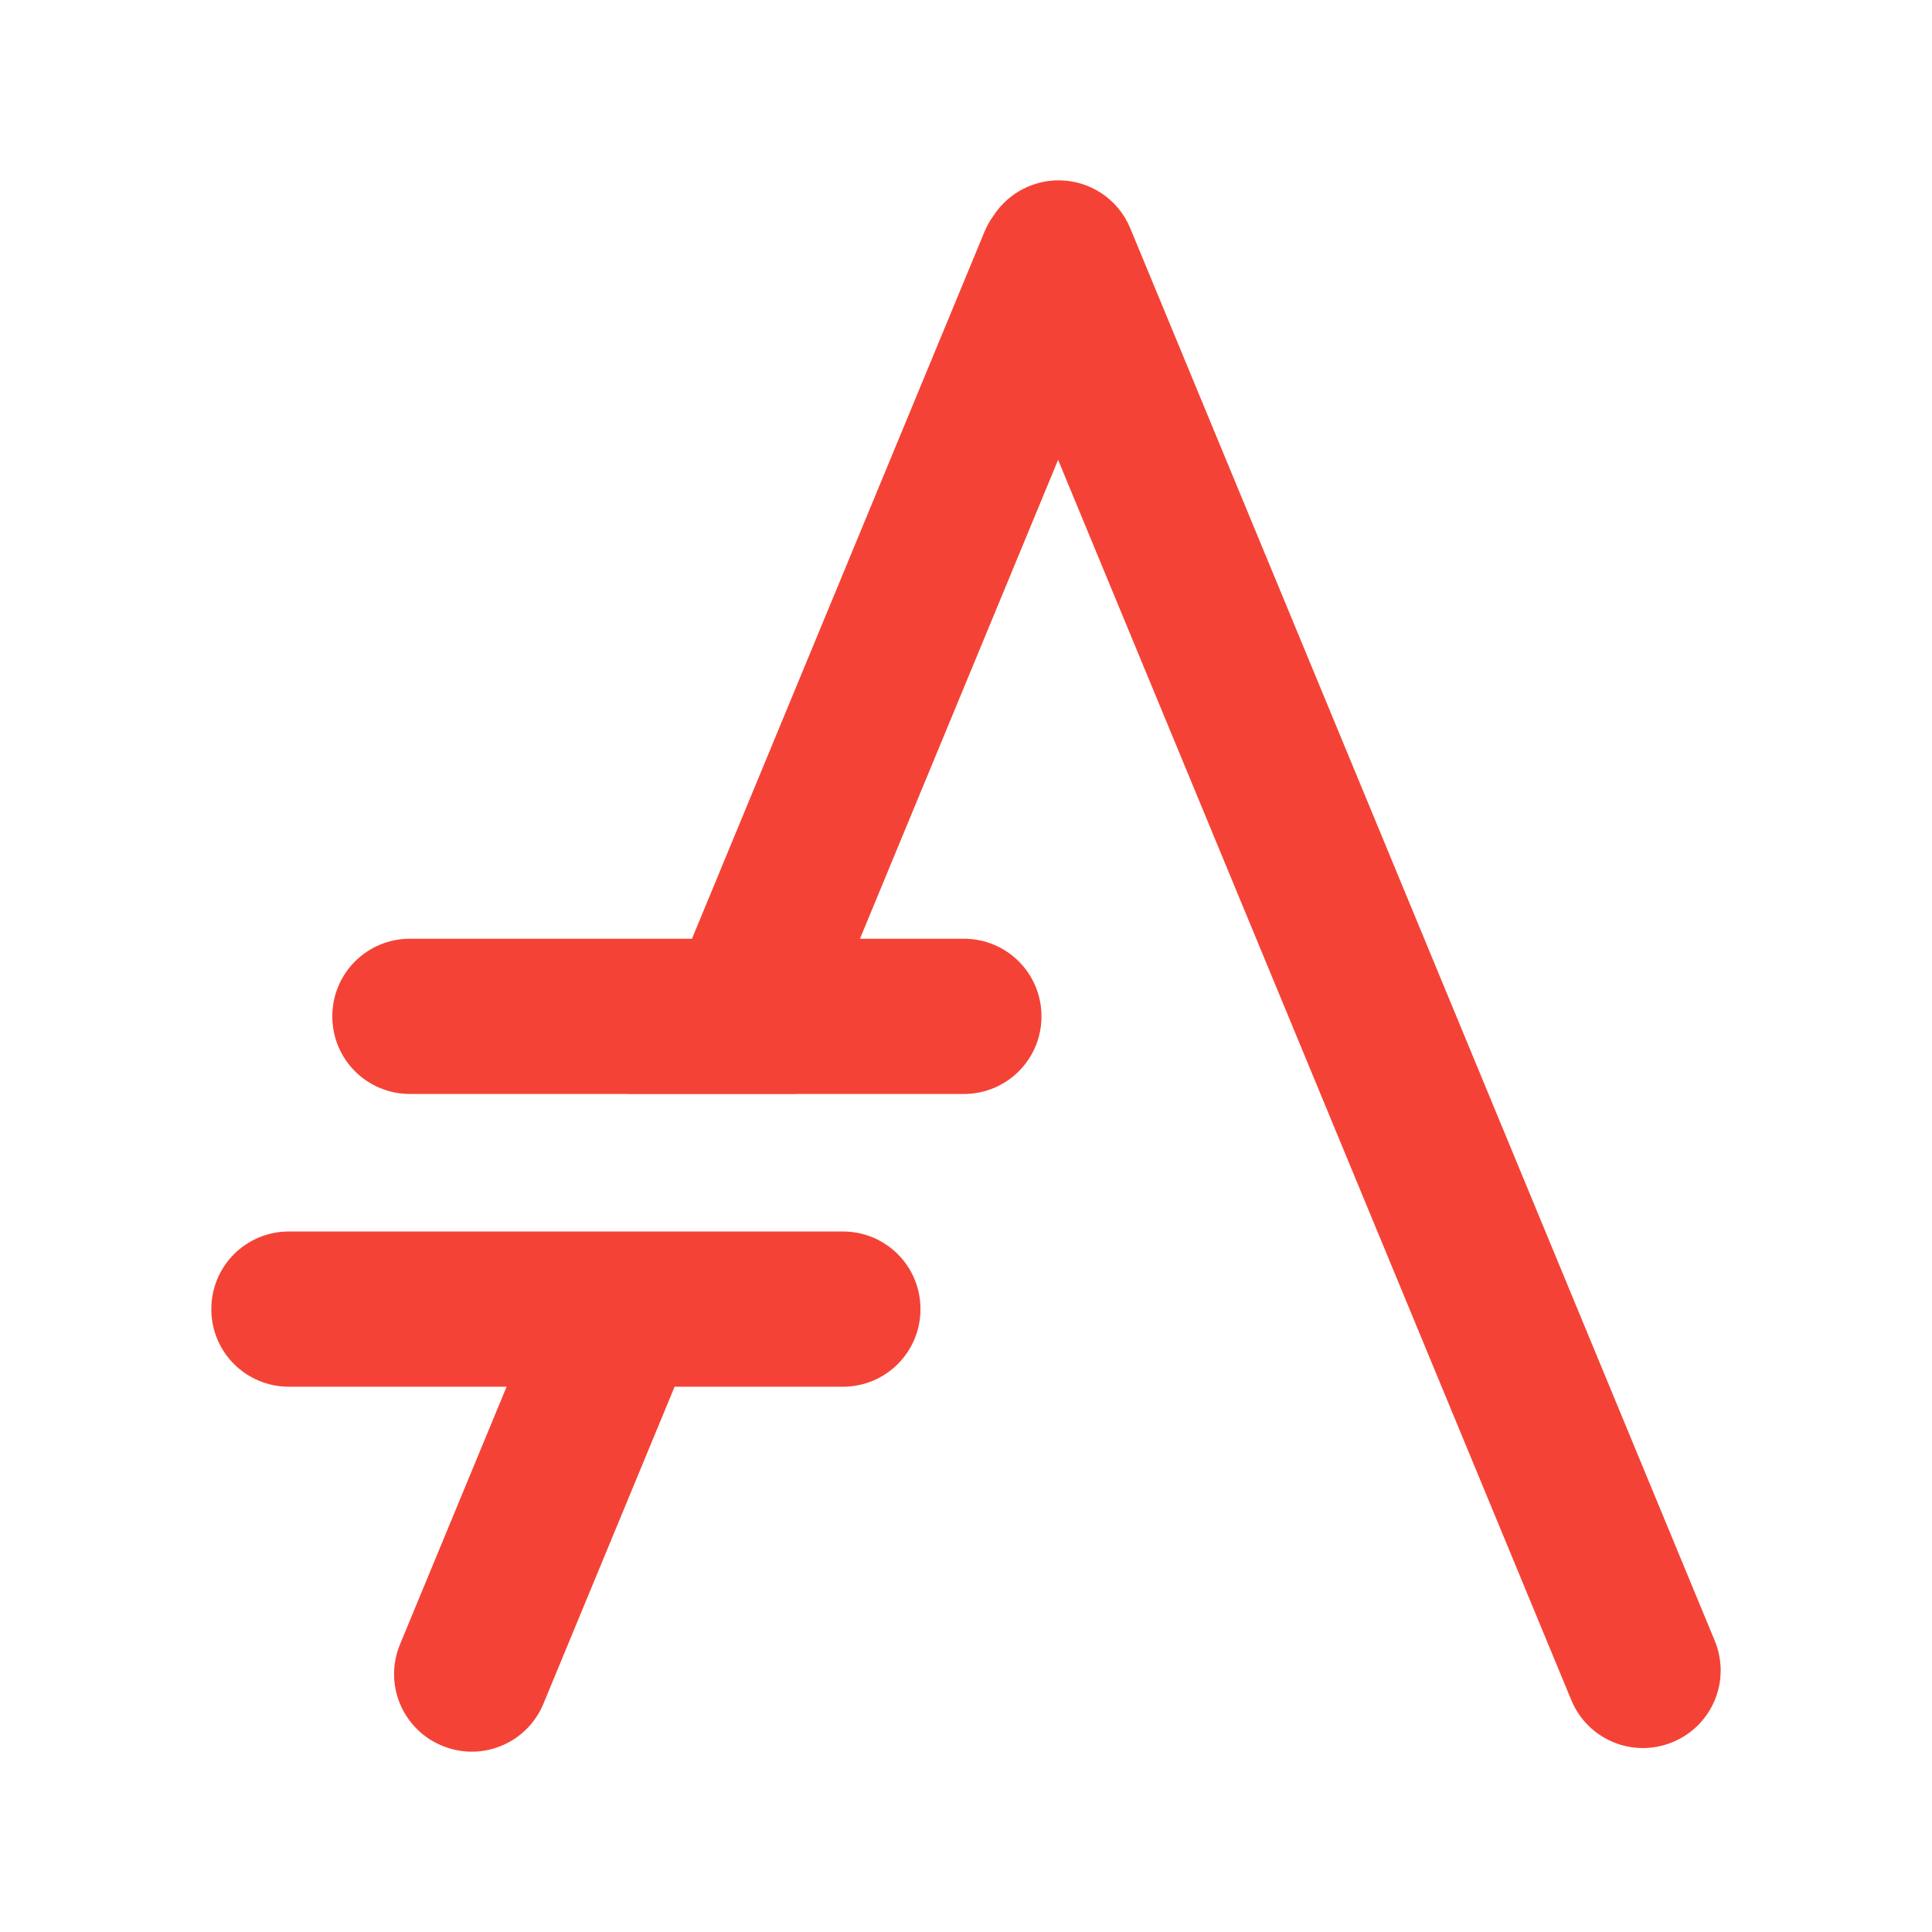
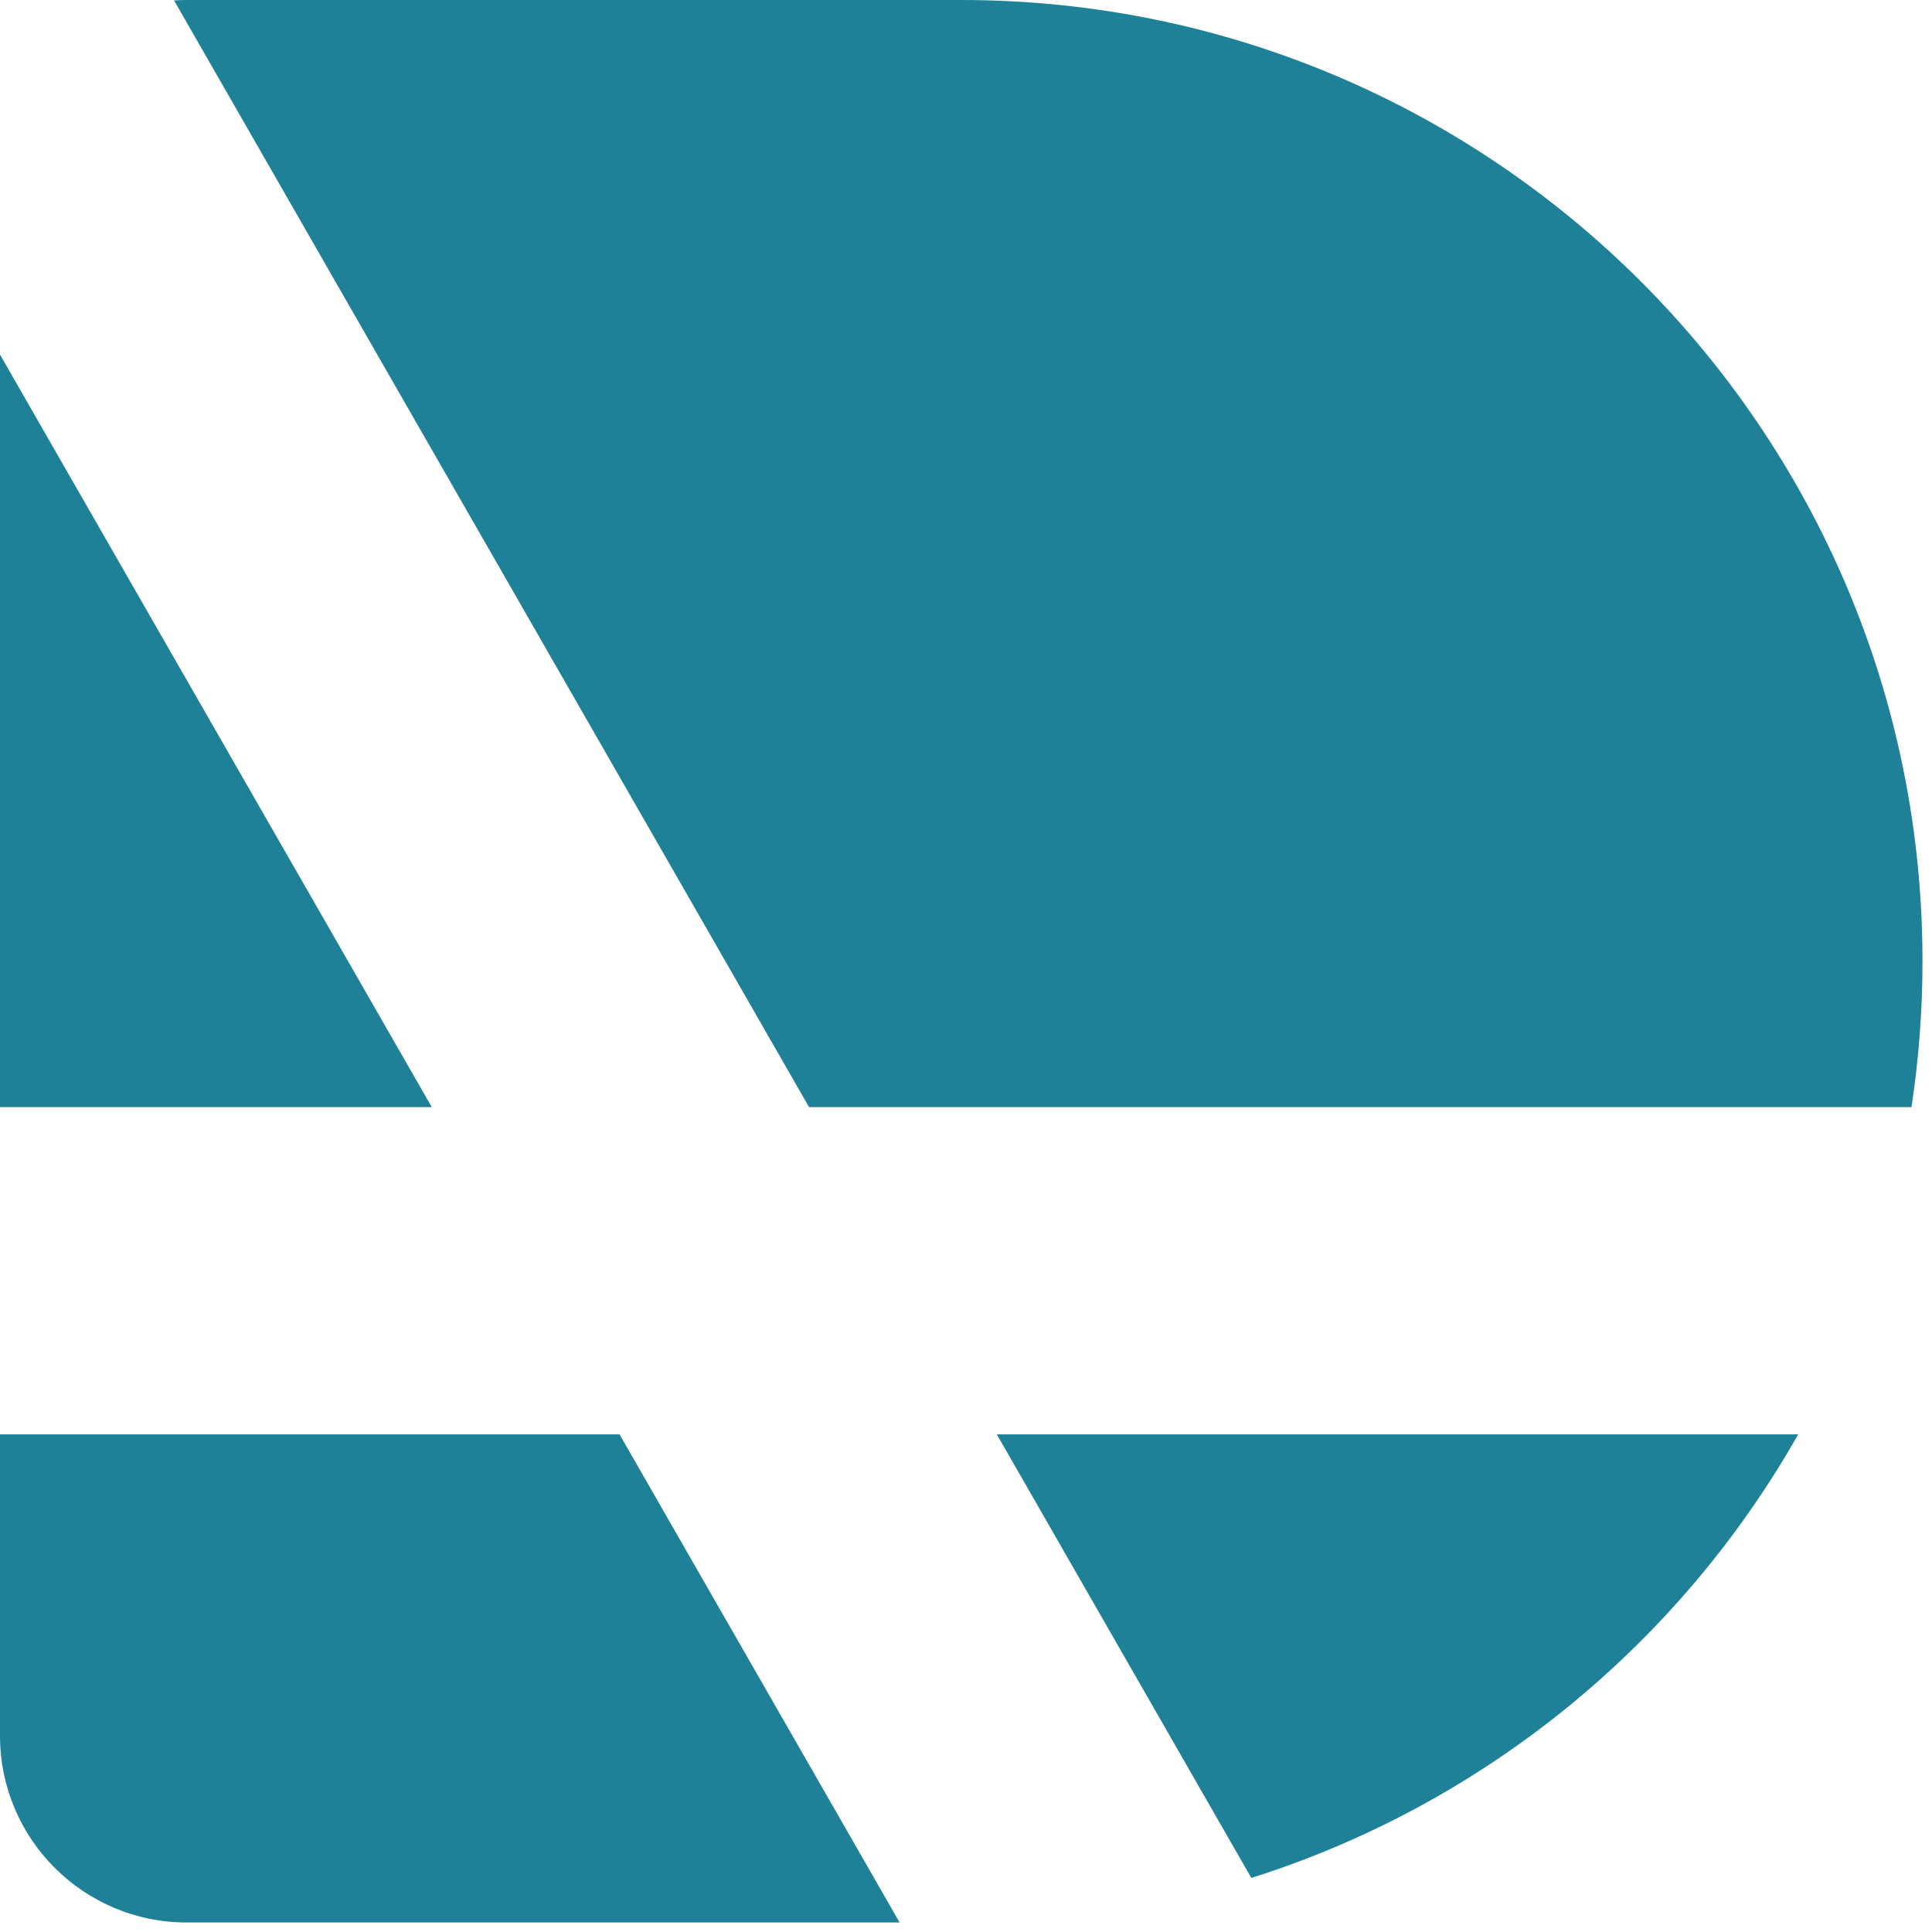
- <svg xmlns="http://www.w3.org/2000/svg" version="1.1" viewBox="0 0 24 24">
-   <g transform="matrix(.079038 0 0 .079038 .13689 .38864)">
-     <path d="m164.74 23.425c-1.585-.011-3.2.29-4.761.936-2.409.997-4.321 2.671-5.62 4.706-.538.751-1.001 1.574-1.37 2.466l-45.966 111.09h-44.325c-6.758 0-12.2 5.442-12.2 12.2 0 6.758 5.442 12.199 12.2 12.199h34.229l-.005.014h26.406l.006-.014h26.424c6.759 0 12.199-5.44 12.199-12.199 0-6.759-5.44-12.2-12.199-12.2h-16.33l31.143-75.263 80.655 194.92c2.584 6.245 9.692 9.192 15.937 6.608 6.245-2.584 9.192-9.692 6.608-15.937l-91.853-221.98c-1.938-4.684-6.422-7.513-11.176-7.544zm-121.06 165.21c-6.758 0-12.199 5.442-12.199 12.2 0 6.759 5.44 12.2 12.199 12.2h34.21l-16.752 40.487c-2.584 6.245.364 13.35 6.609 15.934 6.245 2.584 13.35-.361 15.934-6.606l20.614-49.816h26.445c6.758 0 12.199-5.442 12.199-12.2 0-6.758-5.44-12.2-12.199-12.2z" style="fill:#f44336;paint-order:fill markers stroke;stroke-miterlimit:1.5;stroke-width:0" />
-   </g>
+ <svg xmlns="http://www.w3.org/2000/svg" width="197" height="197" viewBox="0 0 197 197" fill="none">
+   <path d="M0 112.891V36.157L44.028 112.891H0Z" fill="#1F8197" />
+   <path d="M0 146.258V176.993C0 187.507 8.523 196.03 19.037 196.03H91.731L63.173 146.258H0Z" fill="#1F8197" />
+   <path d="M101.642 146.258L127.594 191.488C151.391 183.964 171.262 167.604 183.355 146.258H101.642Z" fill="#1F8197" />
+   <path d="M194.908 112.891C195.647 108.04 196.03 103.072 196.03 98.015C196.03 43.883 152.147 0 98.015 0H19.037C18.604 0 18.174 0.014 17.747 0.043L82.497 112.891H194.908Z" fill="#1F8197" />
</svg>
